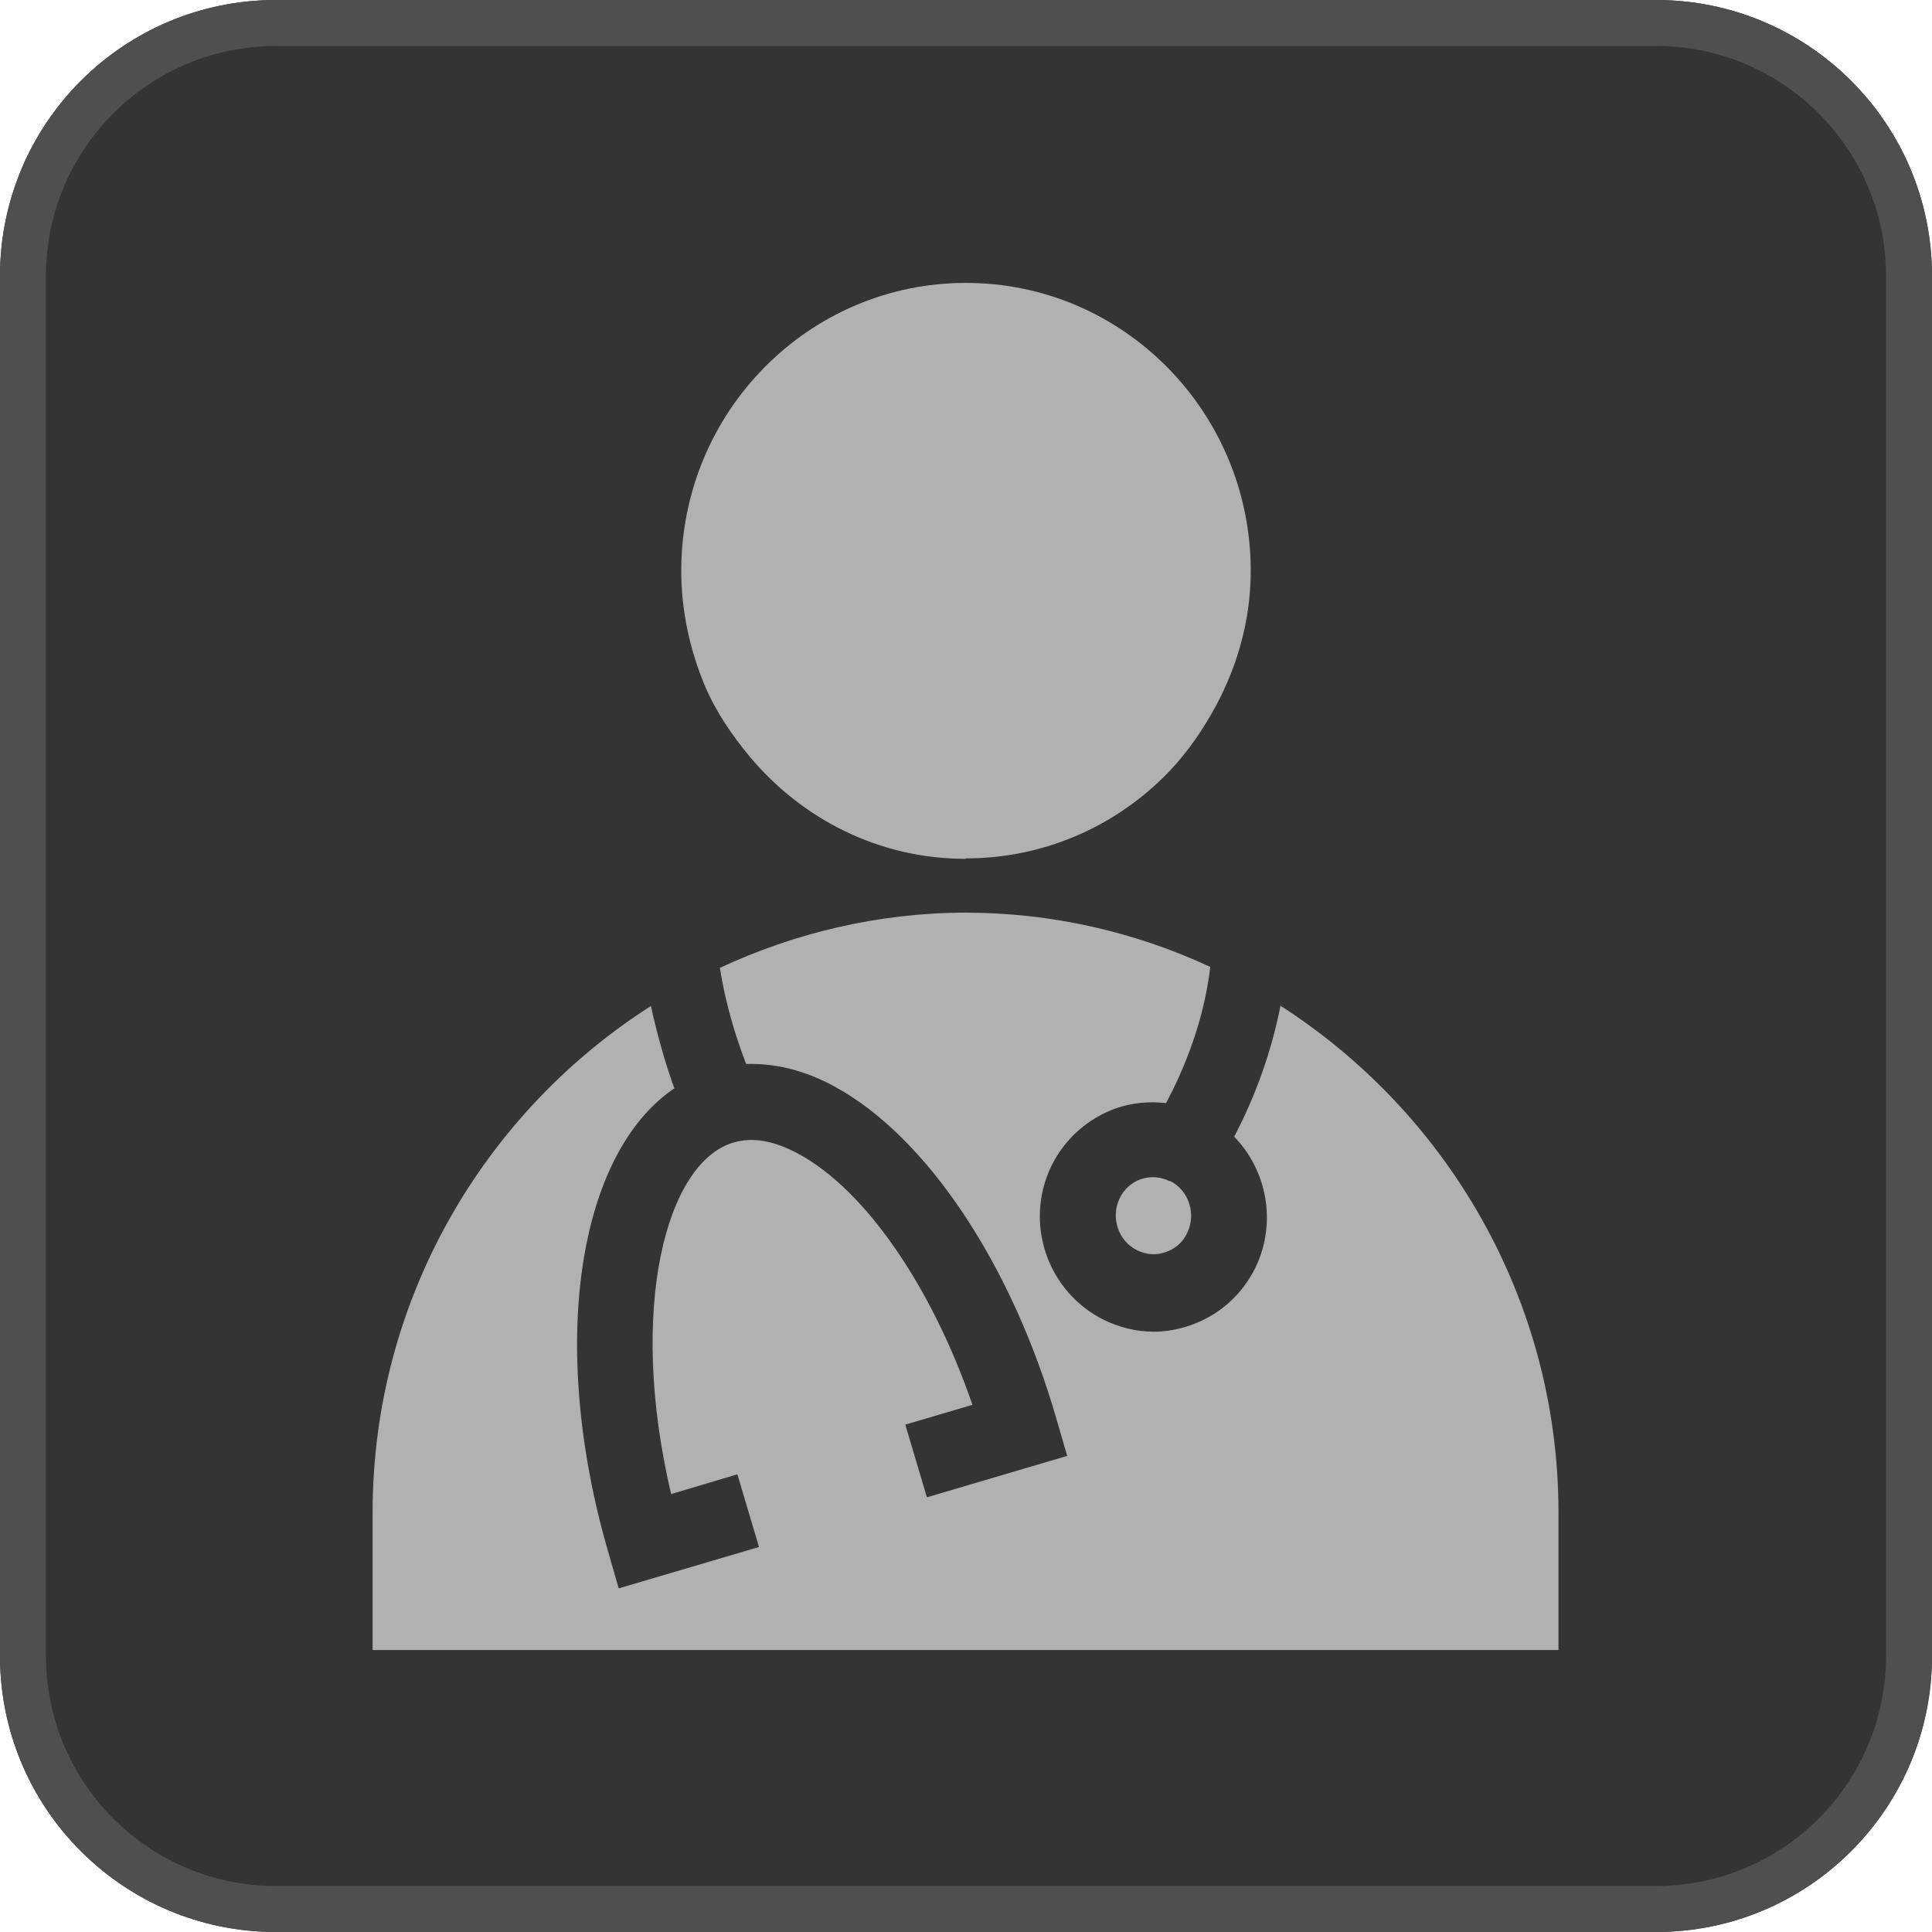
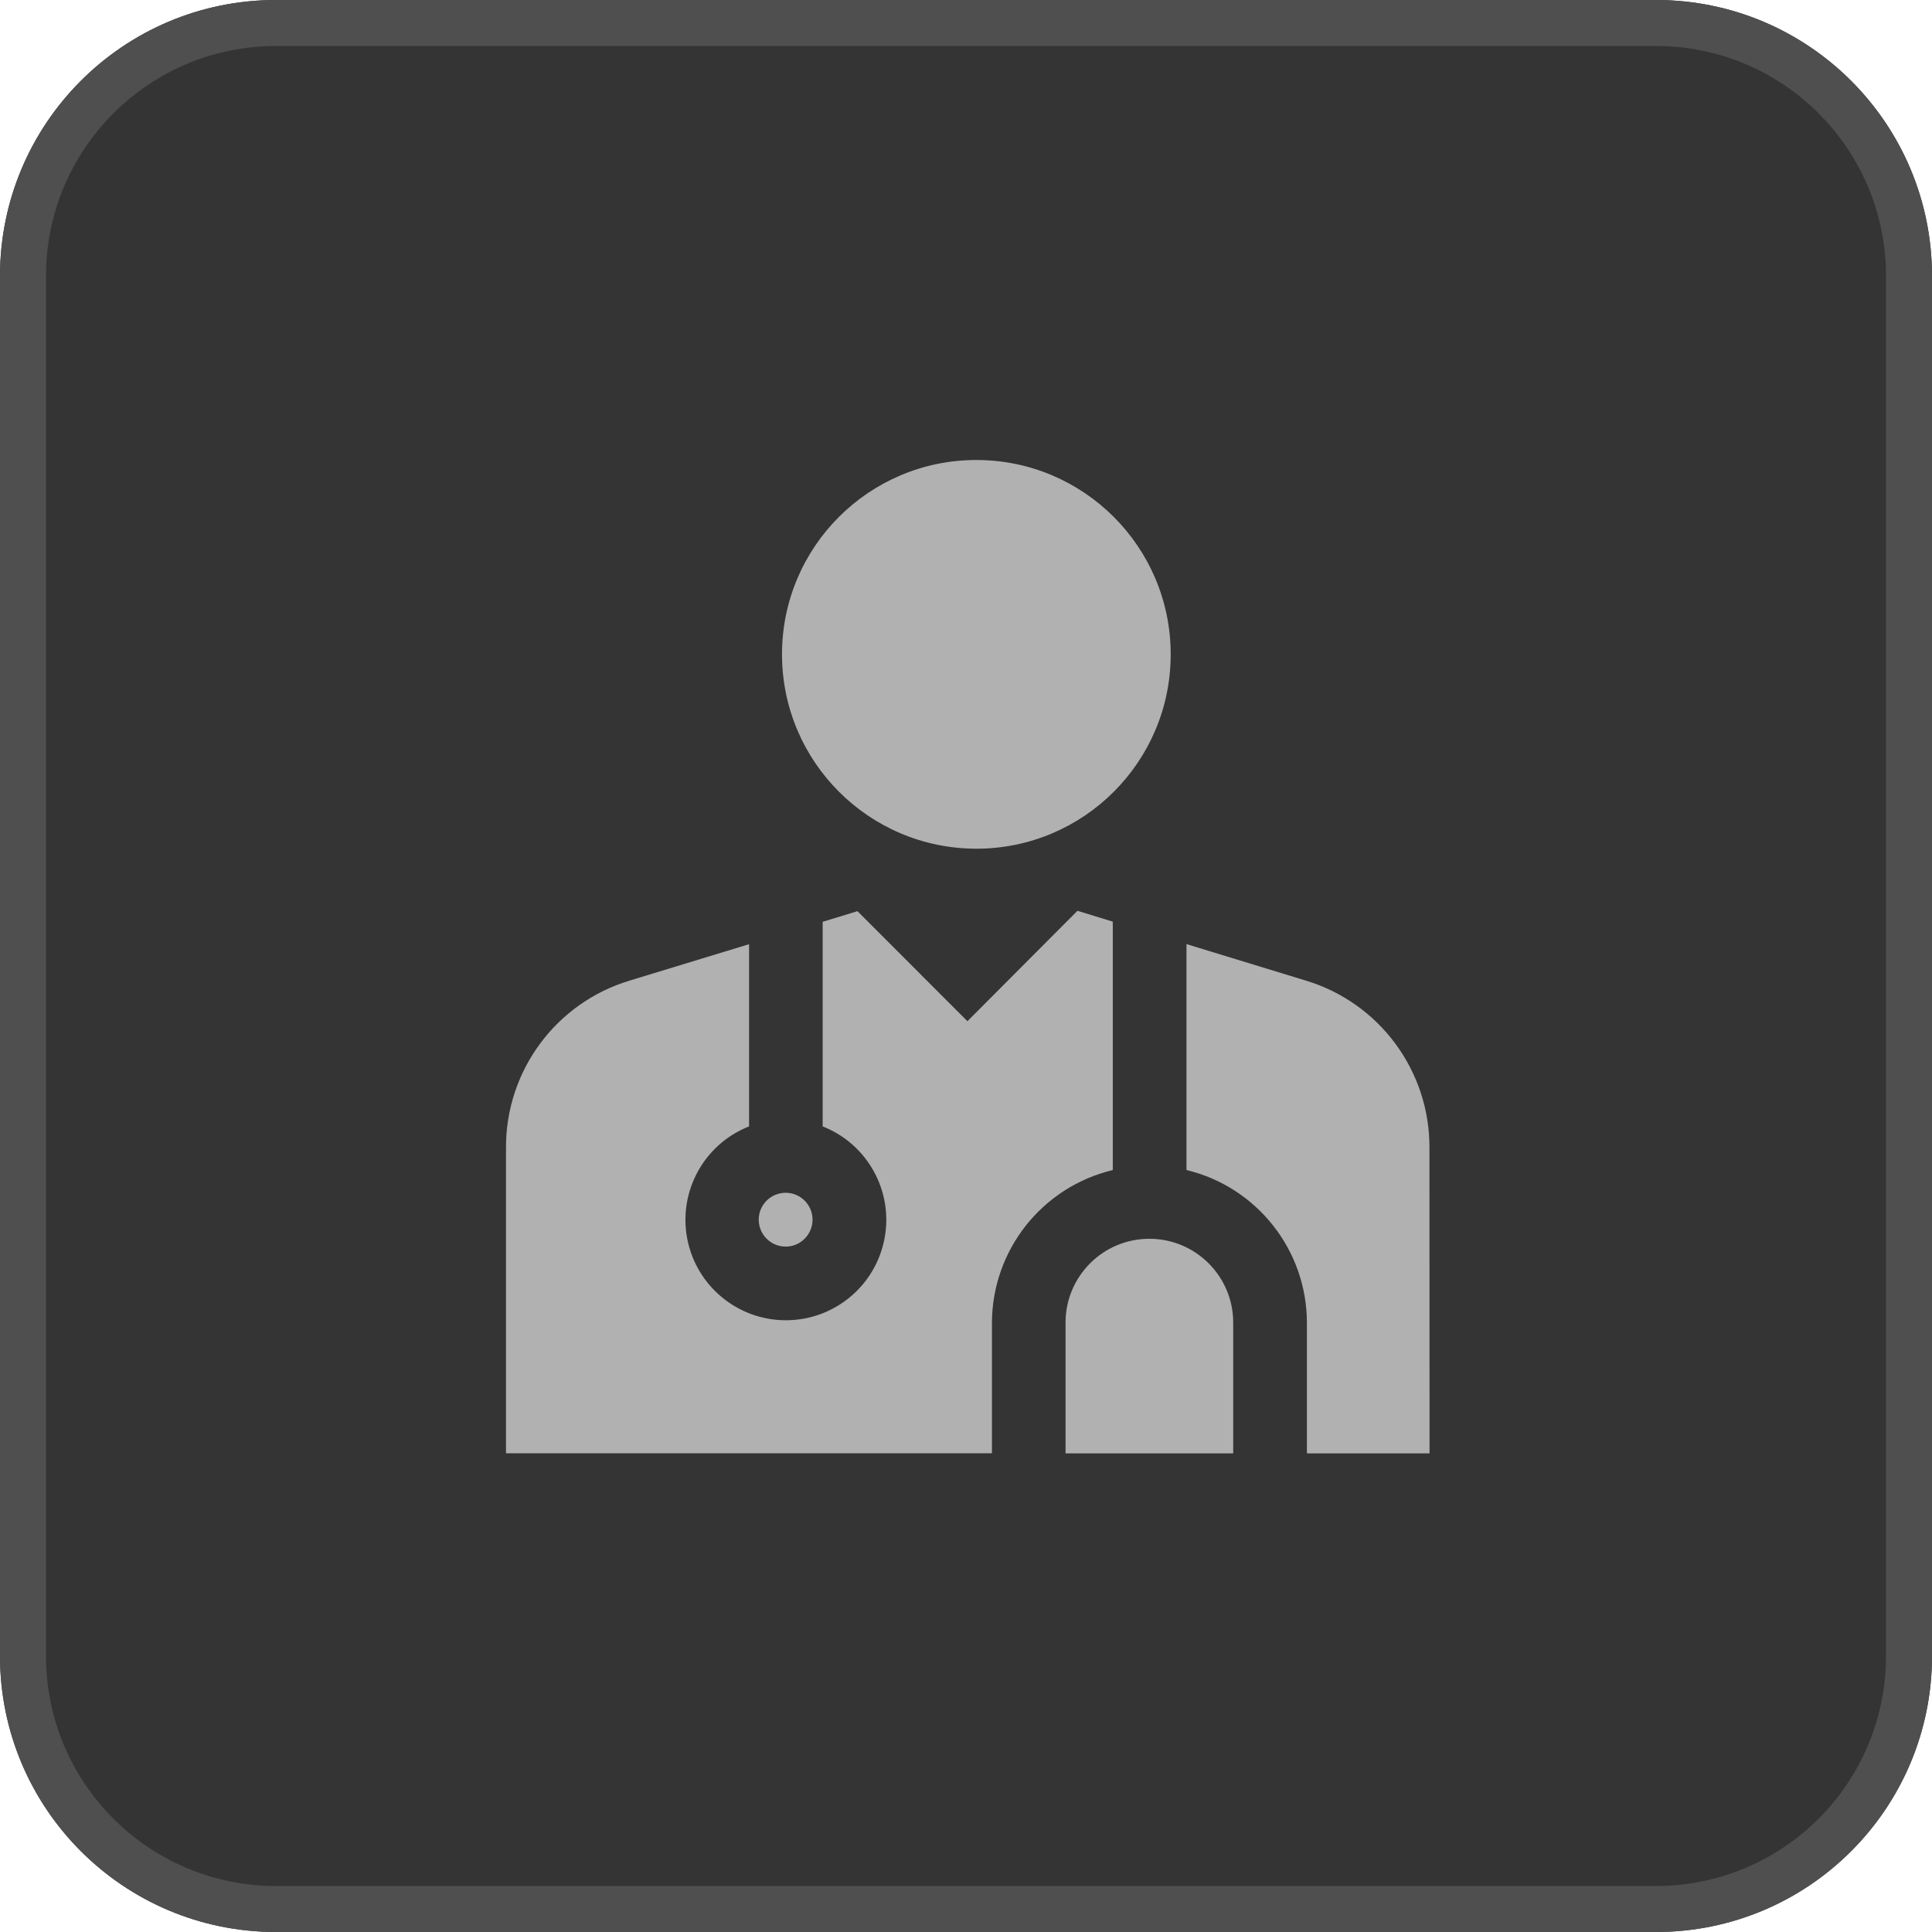
- <svg xmlns="http://www.w3.org/2000/svg" width="42" height="42" viewBox="0 0 42 42" fill="none">
-   <path d="M36 0H6a6 6 0 0 0-6 6v30a6 6 0 0 0 6 6h30a6 6 0 0 0 6-6V6a6 6 0 0 0-6-6z" fill="#343434" />
-   <path d="M36 .5H6A5.5 5.5 0 0 0 .5 6v30A5.5 5.5 0 0 0 6 41.5h30a5.5 5.5 0 0 0 5.5-5.5V6A5.5 5.5 0 0 0 36 .5z" stroke="#4F4F4F" />
-   <path d="M25.43 25.68a.799.799 0 0 0-1.09.37c-.2.42-.03.93.38 1.13.2.1.42.11.62.04.21-.07.38-.22.47-.42.2-.42.03-.93-.38-1.13v.01z" fill="#B1B1B1" />
-   <path d="M27.84 21.85a10.56 10.56 0 0 1-1.01 2.86c.71.73.93 1.86.47 2.83-.29.6-.79 1.05-1.42 1.27-.26.09-.53.14-.8.14-.37 0-.74-.09-1.09-.26a2.517 2.517 0 0 1-1.14-3.33c.29-.6.8-1.05 1.42-1.27.35-.12.72-.15 1.08-.11.36-.68.82-1.74.96-2.96A12.62 12.62 0 0 0 21 19.84c-1.89 0-3.72.44-5.35 1.2.14.89.39 1.62.57 2.09.63-.02 1.29.14 1.94.5 1.99 1.09 3.84 3.86 4.81 7.23l.23.79-3.05.9-.47-1.58 1.46-.43c-.88-2.56-2.32-4.66-3.77-5.45-.53-.29-1.01-.38-1.43-.25-1.46.43-2.3 3.61-1.35 7.64l1.44-.43.47 1.58-3.05.9-.23-.8c-1.31-4.52-.65-8.66 1.44-10.07-.16-.44-.35-1.06-.51-1.79-3.62 2.31-6.05 6.38-6.05 11.01v2.99h25.78v-2.99c0-4.63-2.43-8.7-6.05-11.02l.01-.01zM21 18.66c1.67 0 3.18-.67 4.29-1.76.41-.4.75-.87 1.04-1.37.53-.92.86-1.98.86-3.12 0-3.45-2.77-6.26-6.19-6.26-3.42 0-6.19 2.8-6.19 6.26 0 .88.19 1.72.51 2.49.24.57.59 1.08.98 1.55 1.13 1.35 2.8 2.22 4.69 2.22l.01-.01z" fill="#B1B1B1" />
+ <svg xmlns="http://www.w3.org/2000/svg" width="42" height="42" viewBox="0 0 42 42">
+   <defs>
+     <clipPath id="fdhmbvpsia">
+       <path data-name="사각형 2600" style="fill:#b1b1b1" d="M0 0h20.075v21.595H0z" />
+     </clipPath>
+   </defs>
+   <g data-name="그룹 10464">
+     <g data-name="사각형 520" style="fill:#343434;stroke:#4f4f4f">
+       <rect width="42" height="42" rx="6" style="stroke:none" />
+       <rect x=".5" y=".5" width="41" height="41" rx="5.5" style="fill:none" />
+     </g>
+     <g data-name="그룹 10453">
+       <g data-name="그룹 10451">
+         <g data-name="그룹 10450" style="clip-path:url(#fdhmbvpsia)" transform="translate(11 10)">
+           <path data-name="패스 3158" d="M10.224 8.45A4.225 4.225 0 1 0 6 4.224a4.228 4.228 0 0 0 4.224 4.226" style="fill:#b1b1b1" />
+           <path data-name="패스 3159" d="M20.075 14.952a3.781 3.781 0 0 0-2.691-3.636l-2.591-.792v4.911a3.421 3.421 0 0 1 2.618 3.317v2.843h2.666z" style="fill:#b1b1b1" />
+           <path data-name="패스 3160" d="M13.986 16.93a1.822 1.822 0 0 0-1.822 1.823v2.842h3.645v-2.842a1.823 1.823 0 0 0-1.823-1.823" style="fill:#b1b1b1" />
+           <path data-name="패스 3161" d="M6.079 17.1a.585.585 0 1 0-.585-.585.586.586 0 0 0 .585.585" style="fill:#b1b1b1" />
+           <path data-name="패스 3162" d="M13.191 15.436v-5.4l-.768-.236-2.392 2.4-2.39-2.392-.757.231v4.448a2.183 2.183 0 1 1-1.6 0v-3.961l-2.592.79A3.779 3.779 0 0 0 0 14.952v6.641h10.564v-2.837a3.424 3.424 0 0 1 2.627-3.32" style="fill:#b1b1b1" />
+         </g>
+       </g>
+     </g>
+   </g>
</svg>
